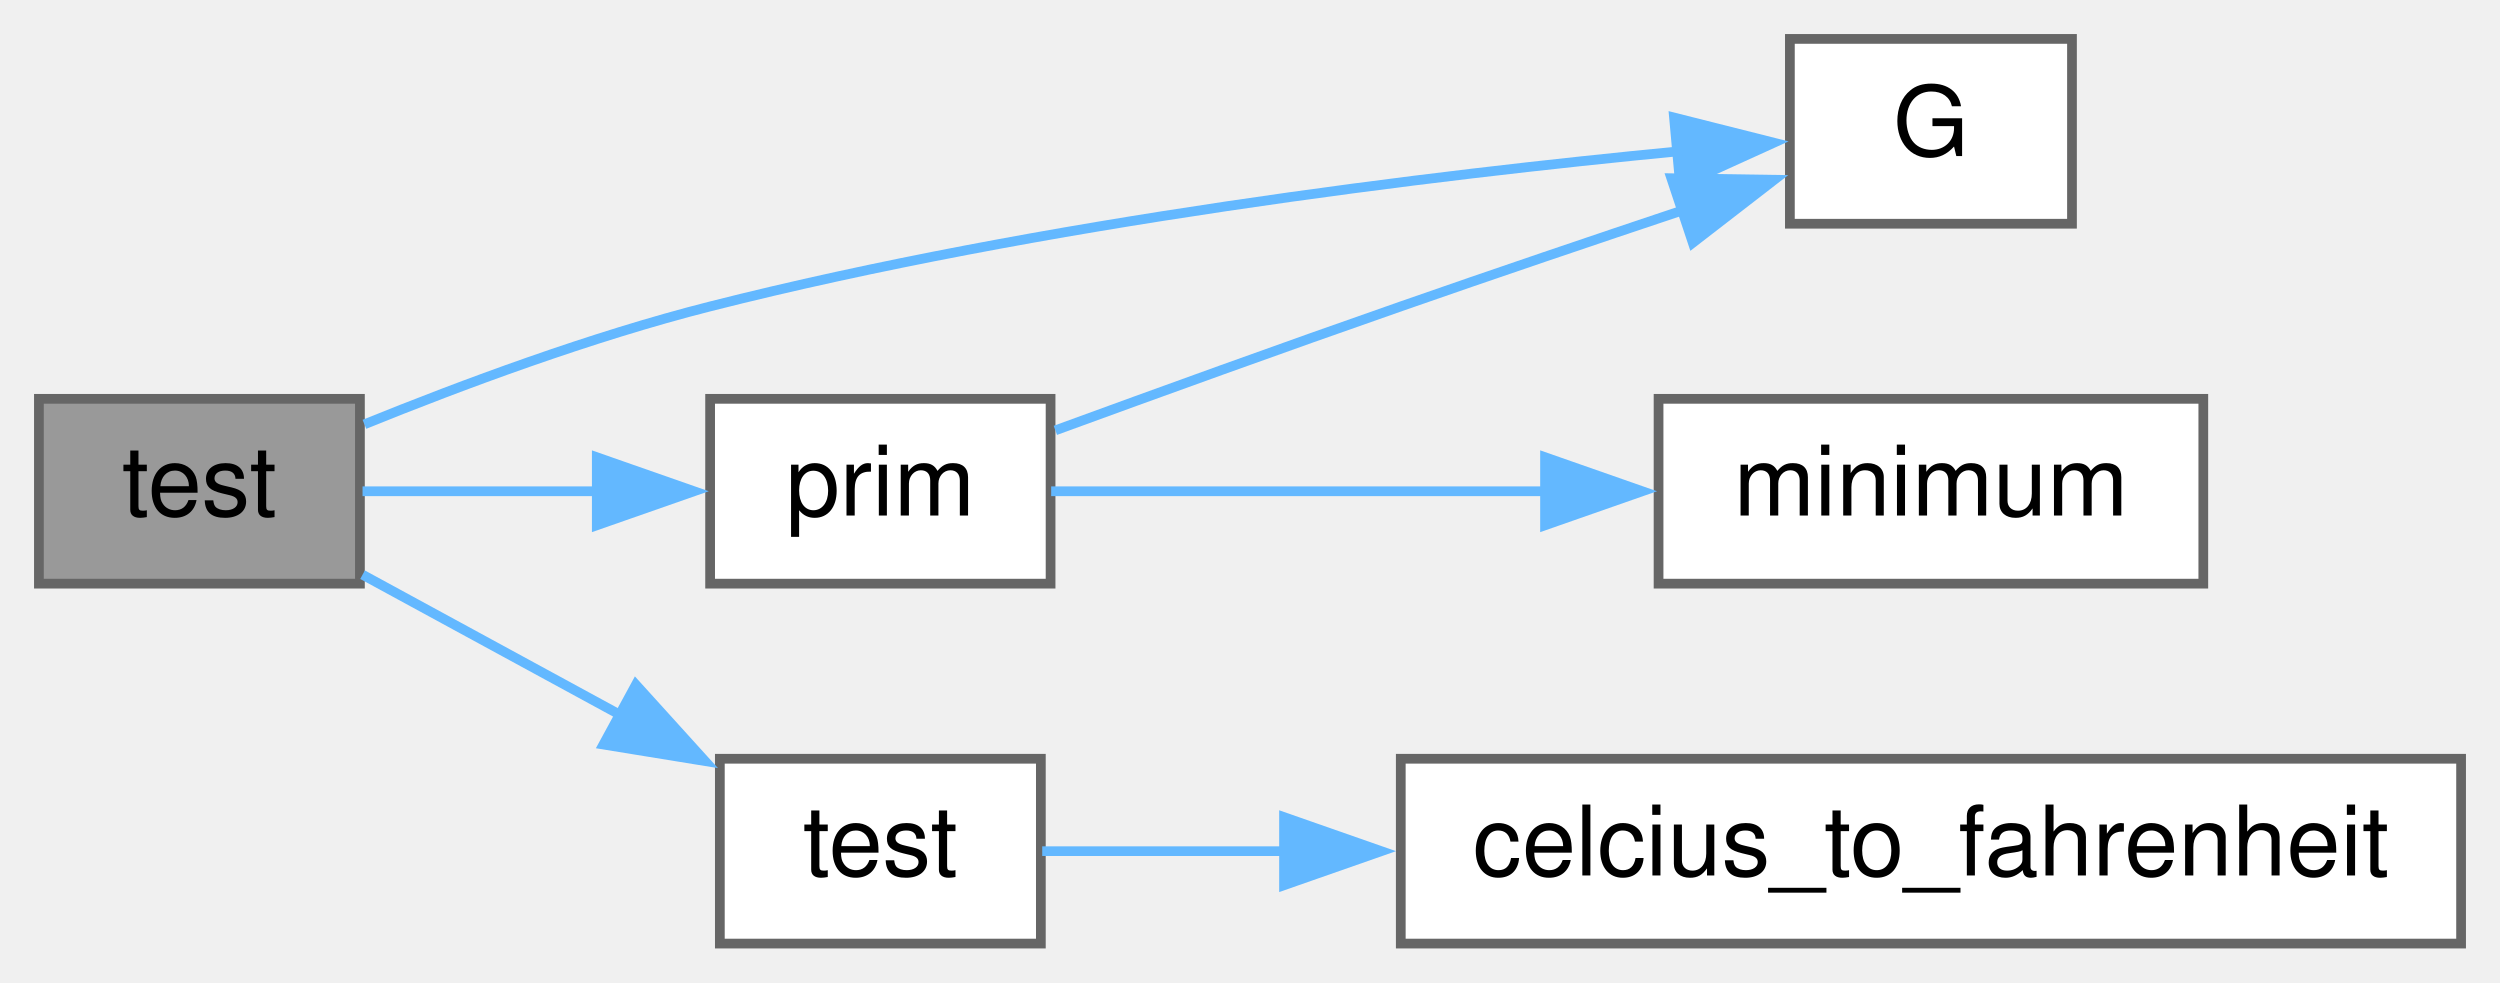
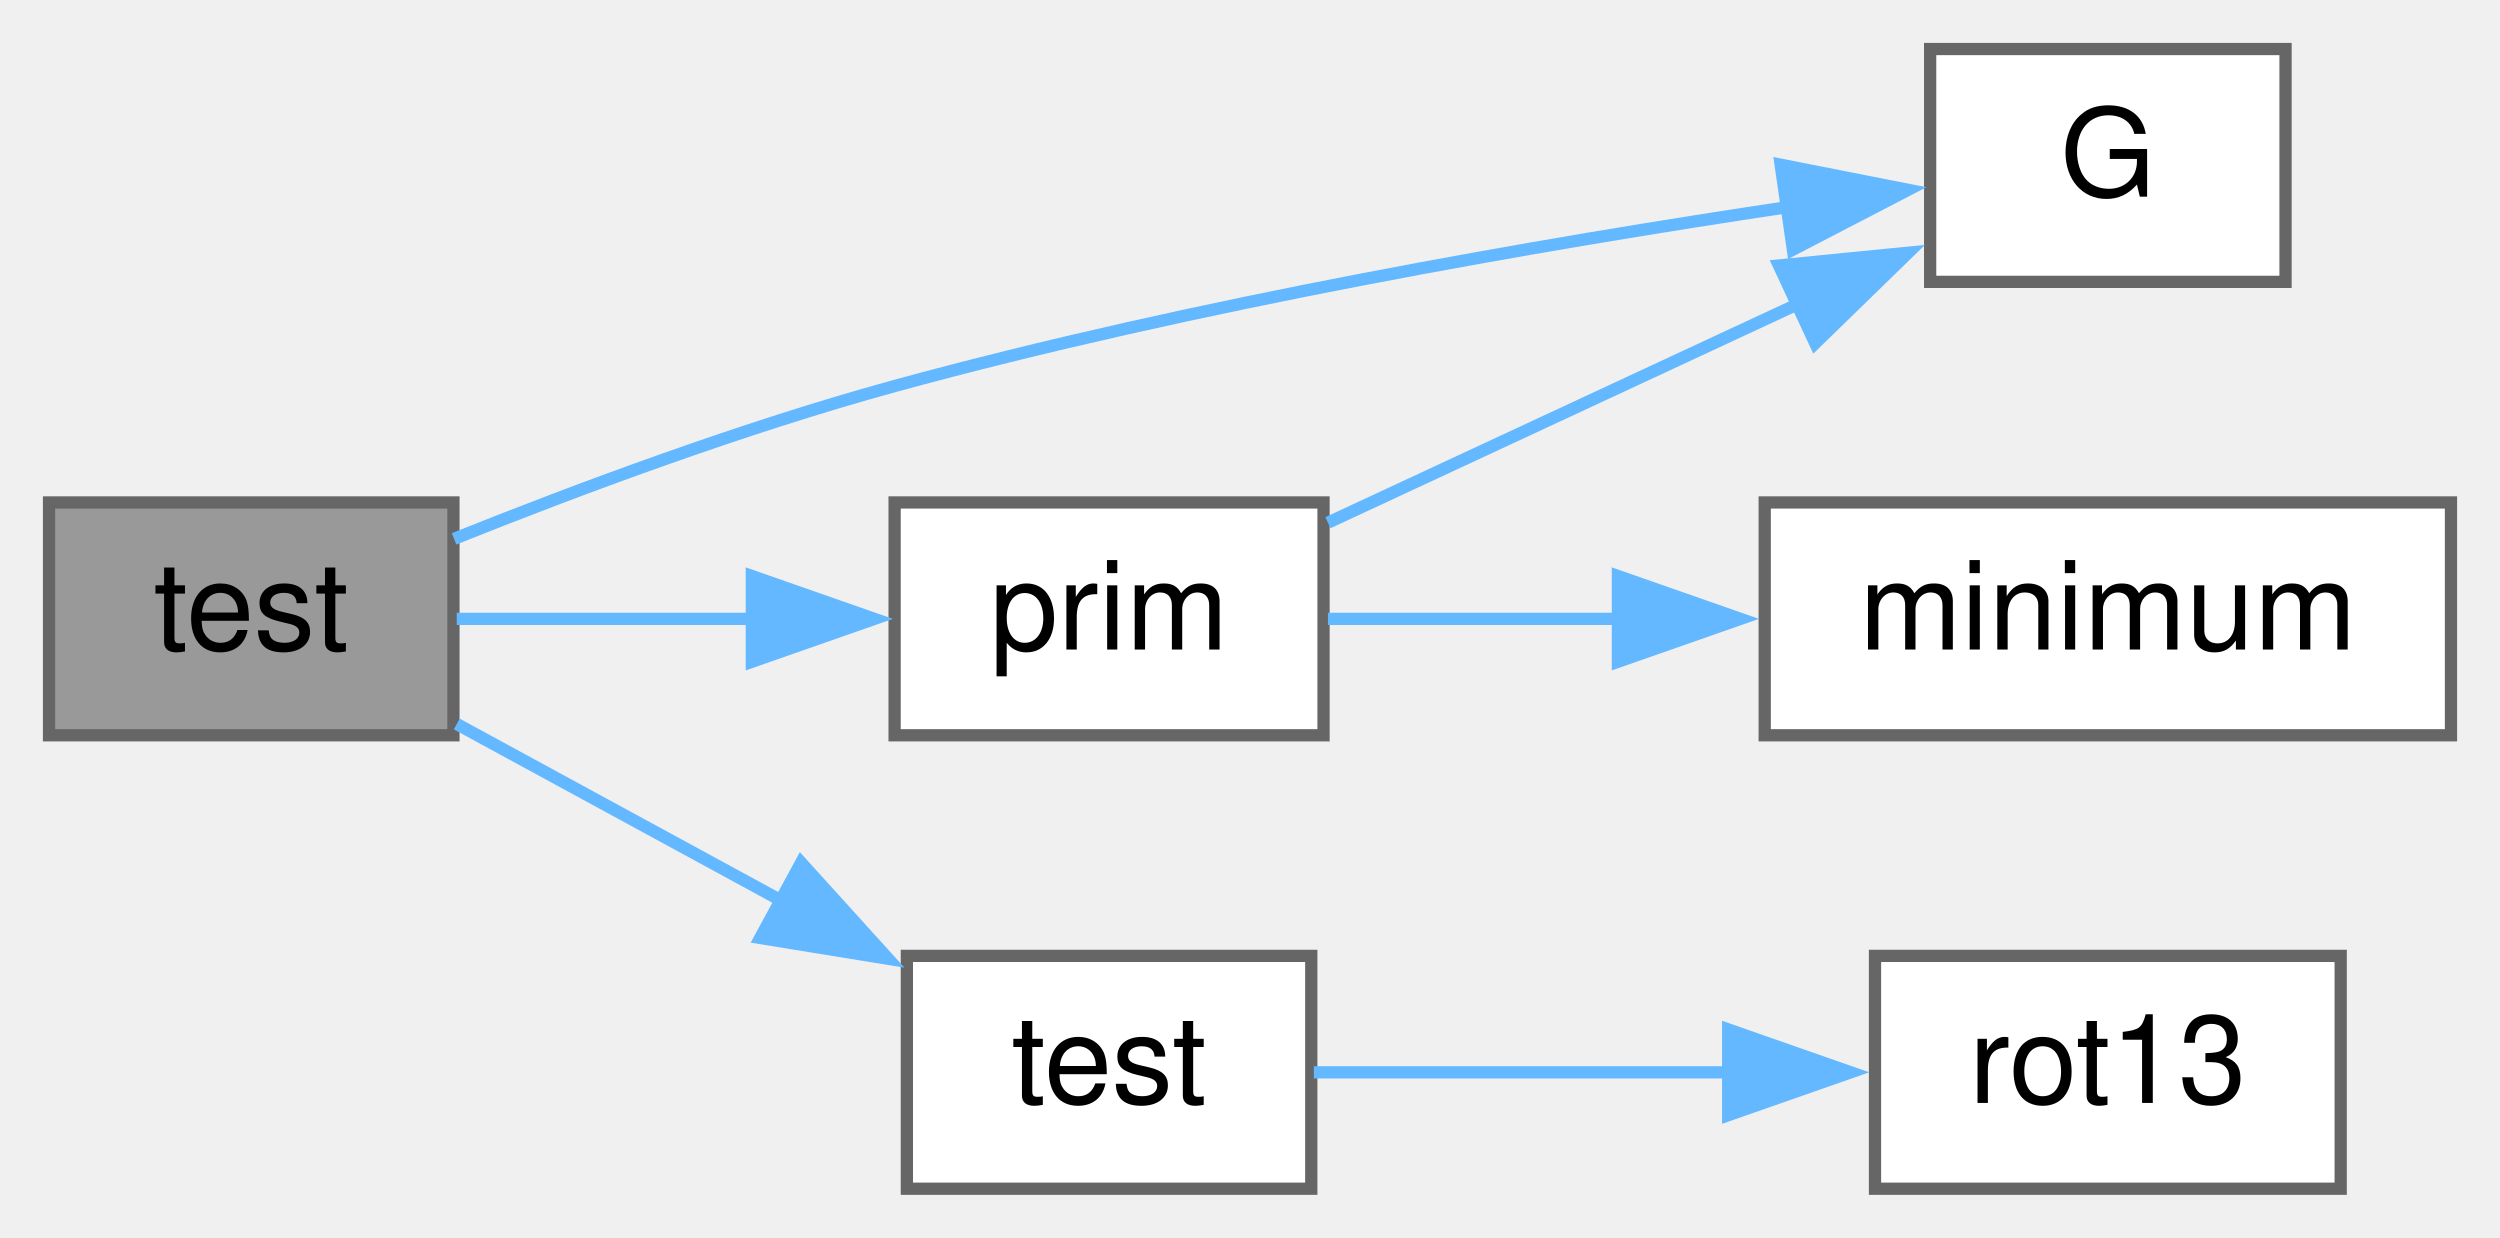
- <svg xmlns="http://www.w3.org/2000/svg" xmlns:xlink="http://www.w3.org/1999/xlink" width="257pt" height="101pt" viewBox="0.00 0.00 257.00 101.00">
+ <svg xmlns="http://www.w3.org/2000/svg" xmlns:xlink="http://www.w3.org/1999/xlink" width="204pt" height="101pt" viewBox="0.00 0.00 204.00 101.00">
  <g id="graph0" class="graph" transform="scale(1 1) rotate(0) translate(4 97)">
    <g id="node1" class="node">
      <g id="a_node1">
        <a xlink:title="Self-test implementations.">
          <polygon fill="#999999" stroke="#666666" points="33,-56 0,-56 0,-37 33,-37 33,-56" />
          <text text-anchor="middle" x="16.5" y="-44" font-family="Helvetica,sans-Serif" font-size="10.00">test</text>
        </a>
      </g>
    </g>
    <g id="node2" class="node">
      <g id="a_node2">
        <a xlink:href="../../d7/d3b/group__hash.html#ga049d44b5a4804ca5a1b7a290f3fa3202" target="_top" xlink:title="blake2b mixing function G">
-           <polygon fill="white" stroke="#666666" points="209,-93 180,-93 180,-74 209,-74 209,-93" />
-           <text text-anchor="middle" x="194.5" y="-81" font-family="Helvetica,sans-Serif" font-size="10.00">G</text>
+           <polygon fill="white" stroke="#666666" points="182.5,-93 153.5,-93 153.5,-74 182.5,-74 182.5,-93" />
+           <text text-anchor="middle" x="168" y="-81" font-family="Helvetica,sans-Serif" font-size="10.00">G</text>
        </a>
      </g>
    </g>
    <g id="edge1" class="edge">
-       <path fill="none" stroke="#63b8ff" d="M33.46,-53.38C43.5,-57.45 56.81,-62.41 69,-65.5 103.02,-74.13 143.39,-79.02 168.73,-81.46" />
-       <polygon fill="#63b8ff" stroke="#63b8ff" points="168.09,-84.92 178.36,-82.33 168.72,-77.95 168.09,-84.92" />
+       <path fill="none" stroke="#63b8ff" d="M33.05,-53.03C43.15,-57.08 56.68,-62.12 69,-65.5 93.45,-72.2 122.03,-77.13 142,-80.12" />
+       <polygon fill="#63b8ff" stroke="#63b8ff" points="141.3,-83.56 151.7,-81.51 142.3,-76.63 141.3,-83.56" />
    </g>
    <g id="node3" class="node">
      <g id="a_node3">
        <a xlink:href="../../d9/dcc/prim_8c.html#a0bea087eb586c437cf0a667f794c8853" target="_top" xlink:title="Used to find MST of user-generated adj matrix G.">
          <polygon fill="white" stroke="#666666" points="104,-56 69,-56 69,-37 104,-37 104,-56" />
          <text text-anchor="middle" x="86.5" y="-44" font-family="Helvetica,sans-Serif" font-size="10.00">prim</text>
        </a>
      </g>
    </g>
    <g id="edge2" class="edge">
      <path fill="none" stroke="#63b8ff" d="M33.27,-46.5C40.44,-46.5 49.15,-46.5 57.38,-46.5" />
      <polygon fill="#63b8ff" stroke="#63b8ff" points="57.35,-50 67.35,-46.5 57.35,-43 57.35,-50" />
    </g>
    <g id="node5" class="node">
      <g id="a_node5">
-         <a xlink:href="../../d0/d51/celsius__to__fahrenheit_8c.html#aa8dca7b867074164d5f45b0f3851269d" target="_top" xlink:title="Self-test implementations.">
+         <a xlink:href="../../de/dcf/rot13_8c.html#aa8dca7b867074164d5f45b0f3851269d" target="_top" xlink:title="Self-test implementations.">
          <polygon fill="white" stroke="#666666" points="103,-19 70,-19 70,0 103,0 103,-19" />
          <text text-anchor="middle" x="86.5" y="-7" font-family="Helvetica,sans-Serif" font-size="10.00">test</text>
        </a>
      </g>
    </g>
    <g id="edge5" class="edge">
      <path fill="none" stroke="#63b8ff" d="M33.27,-37.92C41.17,-33.62 50.93,-28.31 59.86,-23.45" />
      <polygon fill="#63b8ff" stroke="#63b8ff" points="61.37,-26.61 68.48,-18.76 58.03,-20.46 61.37,-26.61" />
    </g>
    <g id="edge3" class="edge">
-       <path fill="none" stroke="#63b8ff" d="M104.49,-52.76C114.75,-56.51 128.1,-61.35 140,-65.5 149.5,-68.82 159.98,-72.37 169.13,-75.43" />
-       <polygon fill="#63b8ff" stroke="#63b8ff" points="167.81,-78.68 178.4,-78.52 170.02,-72.04 167.81,-78.68" />
+       <path fill="none" stroke="#63b8ff" d="M104.36,-54.35C115.57,-59.56 130.47,-66.5 142.92,-72.29" />
+       <polygon fill="#63b8ff" stroke="#63b8ff" points="141.16,-75.34 151.71,-76.38 144.12,-68.99 141.16,-75.34" />
    </g>
    <g id="node4" class="node">
      <g id="a_node4">
        <a xlink:href="../../d9/dcc/prim_8c.html#a72ec66b10f86d67064d34f2b2717fdfc" target="_top" xlink:title="Finds index of minimum element in edge list for an arbitrary vertex.">
-           <polygon fill="white" stroke="#666666" points="222.5,-56 166.5,-56 166.5,-37 222.5,-37 222.5,-56" />
-           <text text-anchor="middle" x="194.5" y="-44" font-family="Helvetica,sans-Serif" font-size="10.00">minimum</text>
+           <polygon fill="white" stroke="#666666" points="196,-56 140,-56 140,-37 196,-37 196,-56" />
+           <text text-anchor="middle" x="168" y="-44" font-family="Helvetica,sans-Serif" font-size="10.00">minimum</text>
        </a>
      </g>
    </g>
    <g id="edge4" class="edge">
-       <path fill="none" stroke="#63b8ff" d="M104.06,-46.5C117.66,-46.5 137.45,-46.5 154.97,-46.5" />
-       <polygon fill="#63b8ff" stroke="#63b8ff" points="154.83,-50 164.83,-46.5 154.83,-43 154.83,-50" />
+       <path fill="none" stroke="#63b8ff" d="M104.36,-46.5C111.38,-46.5 119.84,-46.5 128.25,-46.5" />
+       <polygon fill="#63b8ff" stroke="#63b8ff" points="128.02,-50 138.02,-46.5 128.02,-43 128.02,-50" />
    </g>
    <g id="node6" class="node">
      <g id="a_node6">
-         <a xlink:href="../../d0/d51/celsius__to__fahrenheit_8c.html#aff11c1dfc058bd545a6af4312dfb45c5" target="_top" xlink:title="for assert">
-           <polygon fill="white" stroke="#666666" points="249,-19 140,-19 140,0 249,0 249,-19" />
-           <text text-anchor="middle" x="194.5" y="-7" font-family="Helvetica,sans-Serif" font-size="10.00">celcius_to_fahrenheit</text>
+         <a xlink:href="../../de/dcf/rot13_8c.html#aff3bdb59af9eabba91420f23eb01718c" target="_top" xlink:title="for IO operations">
+           <polygon fill="white" stroke="#666666" points="187,-19 149,-19 149,0 187,0 187,-19" />
+           <text text-anchor="middle" x="168" y="-7" font-family="Helvetica,sans-Serif" font-size="10.00">rot13</text>
        </a>
      </g>
    </g>
    <g id="edge6" class="edge">
-       <path fill="none" stroke="#63b8ff" d="M103.14,-9.5C110.1,-9.5 118.81,-9.5 128.05,-9.5" />
-       <polygon fill="#63b8ff" stroke="#63b8ff" points="128,-13 138,-9.5 128,-6 128,-13" />
+       <path fill="none" stroke="#63b8ff" d="M103.21,-9.5C112.88,-9.5 125.59,-9.5 137.13,-9.5" />
+       <polygon fill="#63b8ff" stroke="#63b8ff" points="137.02,-13 147.02,-9.5 137.02,-6 137.02,-13" />
    </g>
  </g>
</svg>
